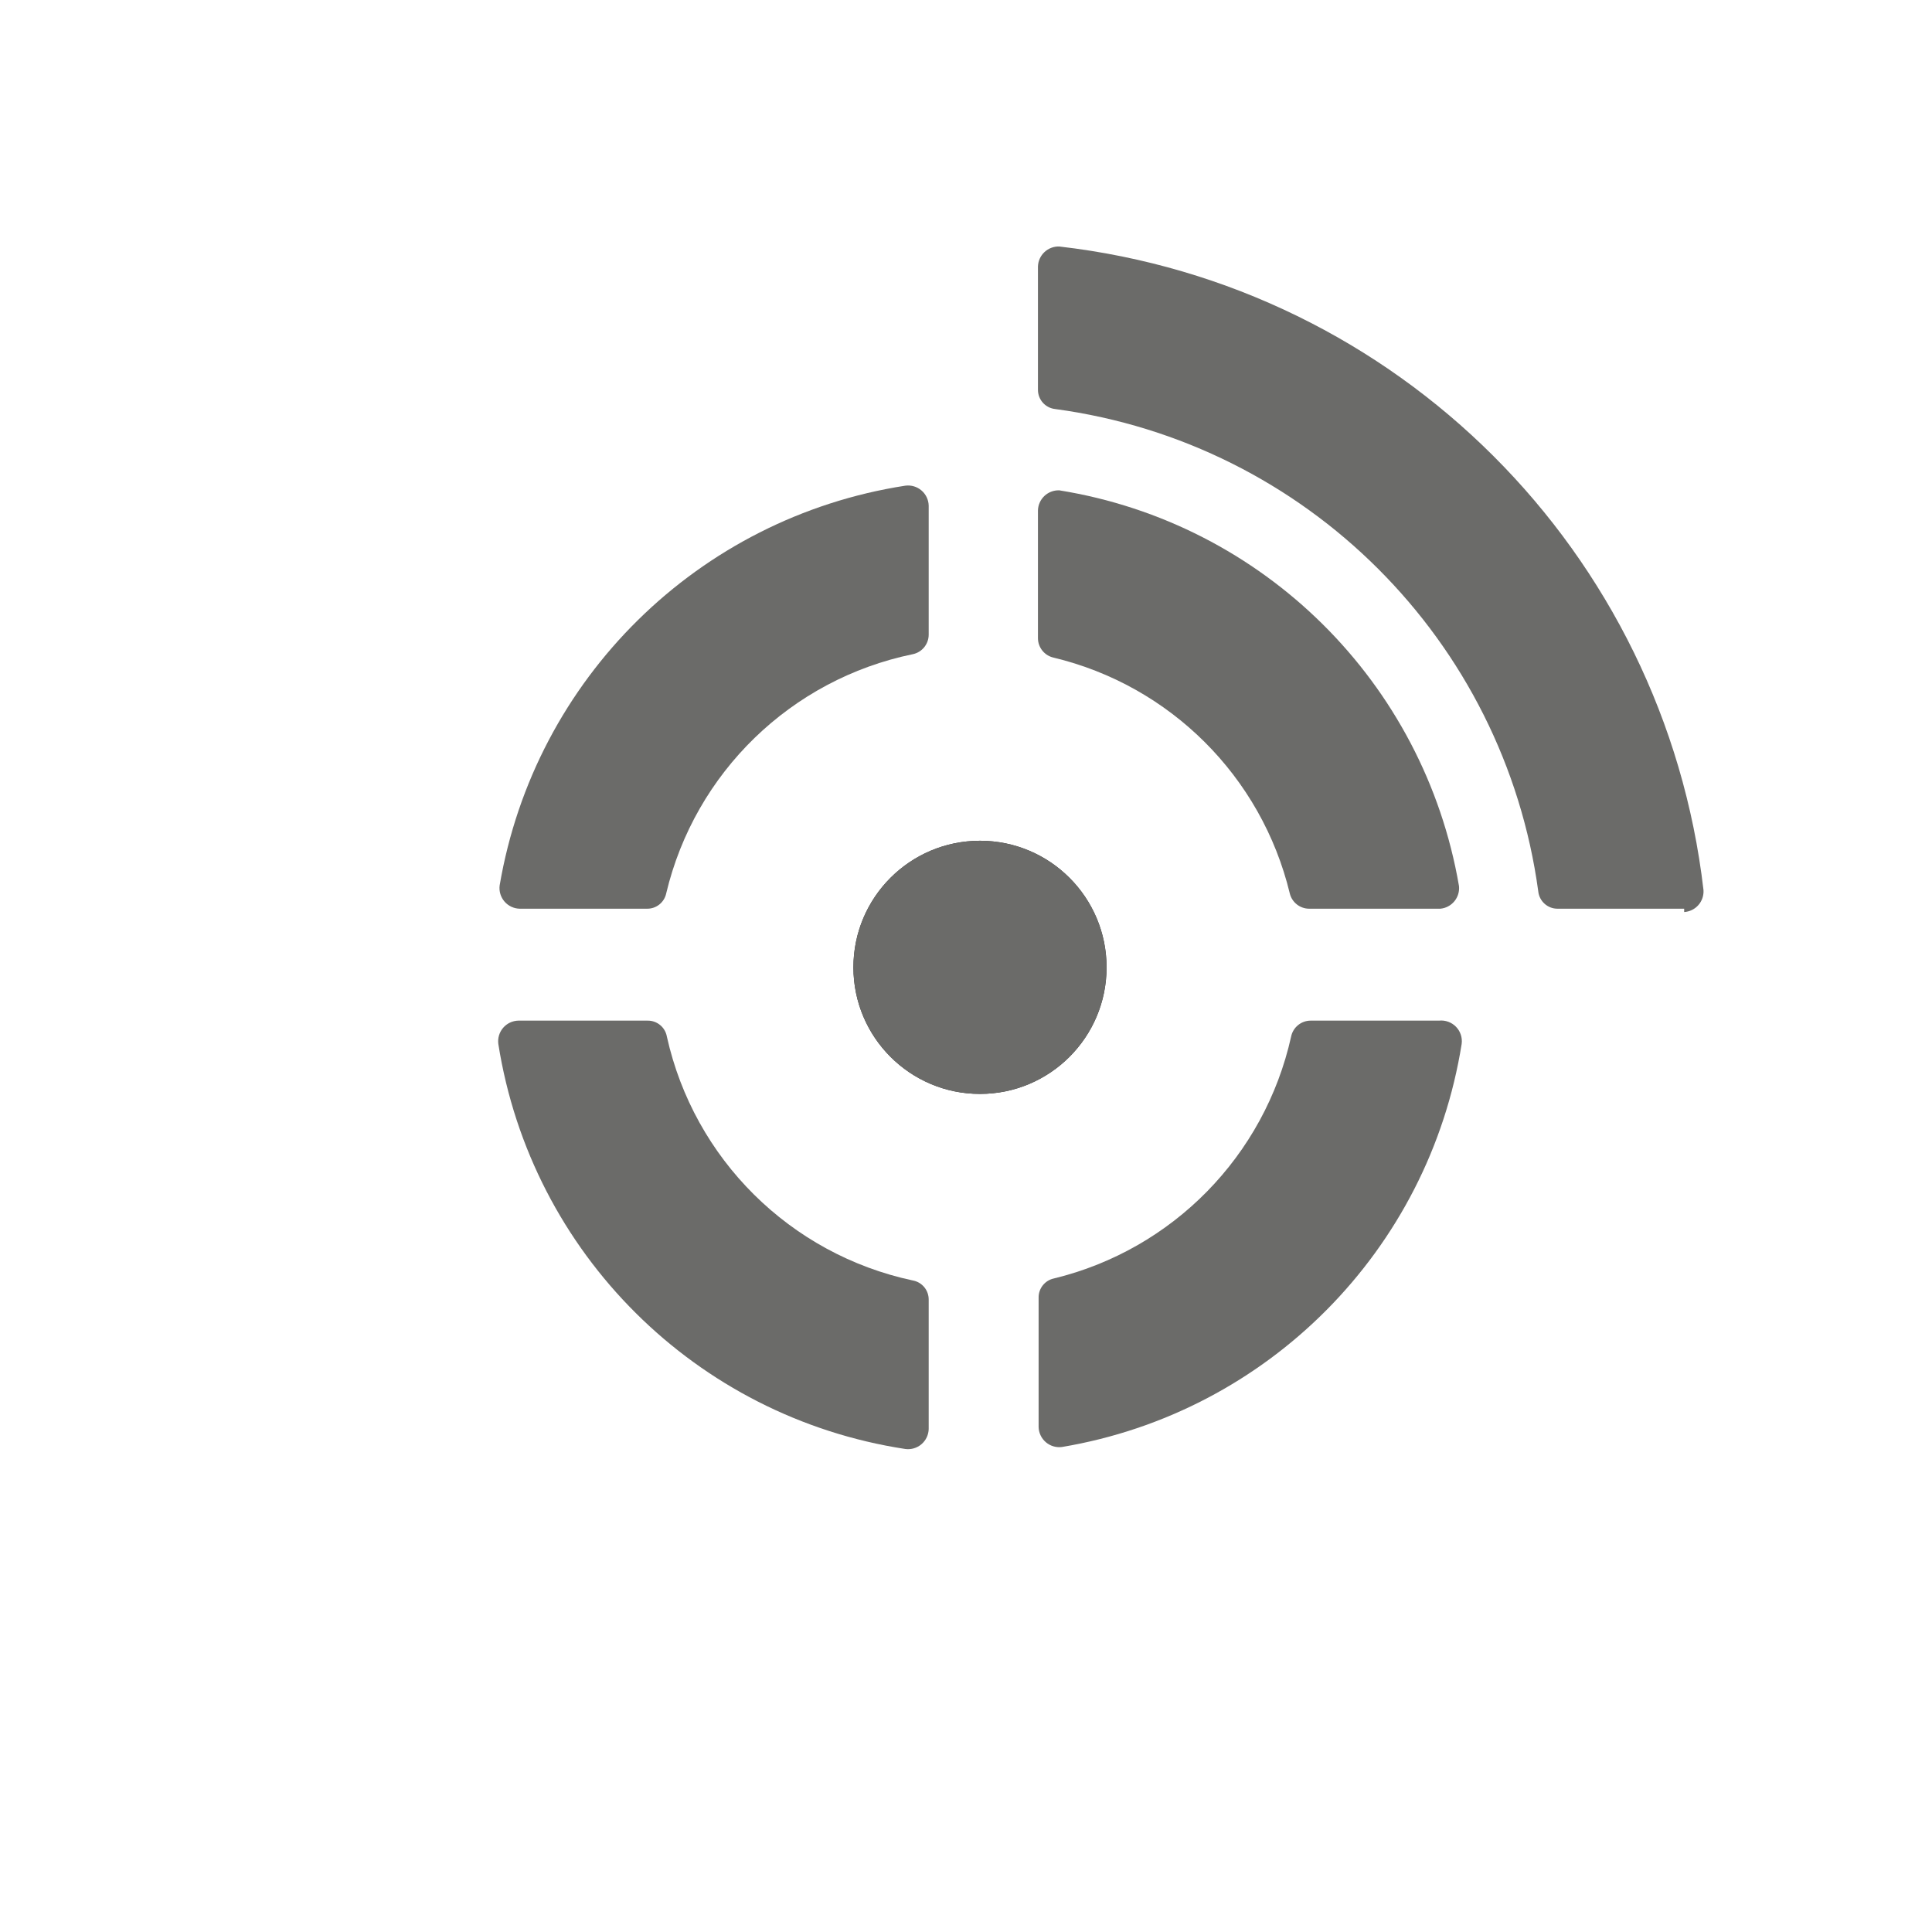
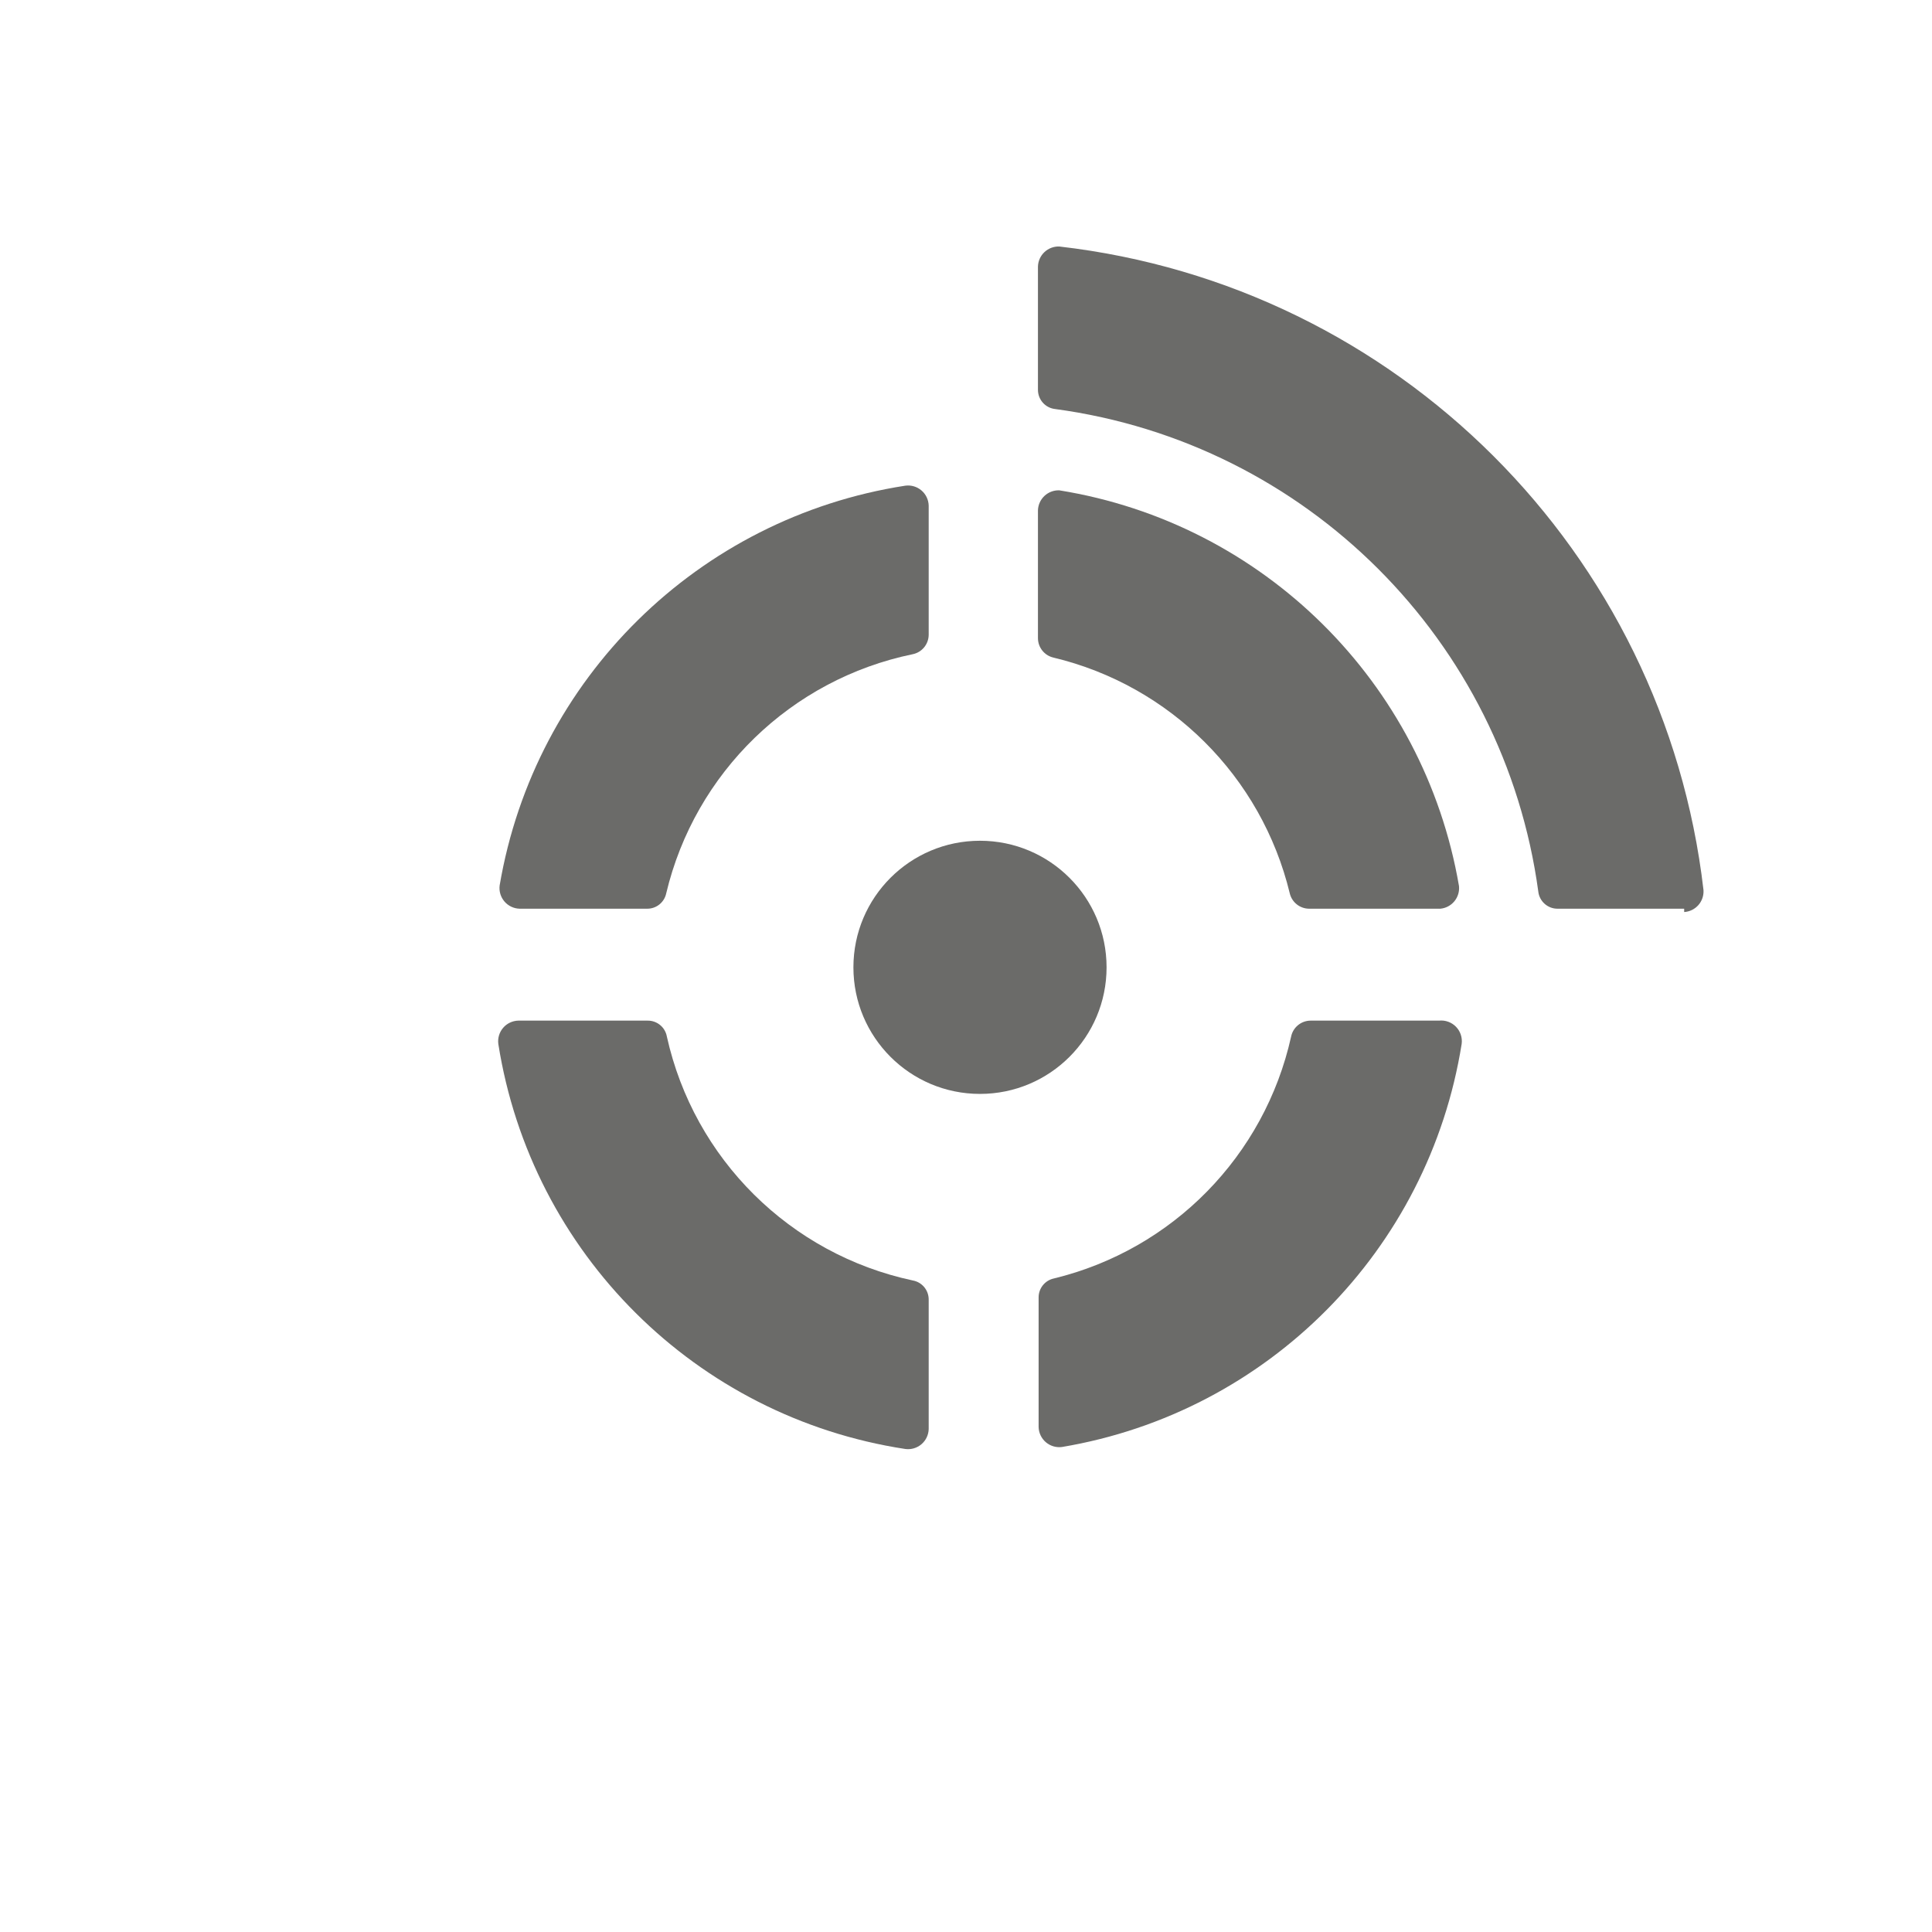
<svg xmlns="http://www.w3.org/2000/svg" id="резерв" width="29" height="29" viewBox="0 0 29 29">
-   <circle cx="14.71" cy="14.52" r="1.9" style="fill: #333">
-     <animate values="0.5;1;0.5" restart="always" id="one" fill="remove" dur="300ms" calcMode="linear" begin="0s;four.end+0.05s" attributeName="fill-opacity" additive="replace" accumulate="none" />
-   </circle>
  <circle cx="14.71" cy="14.52" r="1.9" style="fill: #6b6b69">
    <animate values="0.5;1;0.5" restart="always" id="one" fill="remove" dur="500ms" calcMode="linear" begin="0s;four.end+0.05s" attributeName="fill-opacity" additive="replace" accumulate="none" />
  </circle>
  <path d="M21.58,13.64H19.65a.3.3,0,0,1-.29-.23,4.8,4.8,0,0,0-3.55-3.54.3.3,0,0,1-.23-.29V7.66a.31.31,0,0,1,.32-.3h0a7.26,7.26,0,0,1,6,5.94.31.31,0,0,1-.28.34Z" style="fill: #6b6b69">
    <animate values="0.5;1;0.5" restart="always" id="one" fill="remove" dur="500ms" calcMode="linear" begin="0s;four.end+0.05s" attributeName="fill-opacity" additive="replace" accumulate="none" />
  </path>
  <path d="M25.28,13.64h-1.9a.29.29,0,0,1-.29-.26,8.46,8.46,0,0,0-7.25-7.24.29.29,0,0,1-.26-.29V4a.31.31,0,0,1,.32-.3h0a11,11,0,0,1,9.67,9.66.31.31,0,0,1-.29.33Z" style="fill: #6b6b69">
    <animate values="0.5;1;0.5" restart="always" id="one" fill="remove" dur="500ms" calcMode="linear" begin="0s;four.end+0.05s" attributeName="fill-opacity" additive="replace" accumulate="none" />
  </path>
  <path d="M21.94,15.67a7.3,7.3,0,0,1-6,6.05.31.31,0,0,1-.35-.3V19.48a.29.29,0,0,1,.23-.29,4.81,4.81,0,0,0,3.56-3.63.3.3,0,0,1,.29-.24h1.93A.31.31,0,0,1,21.94,15.67Z" style="fill: #6b6b69" />
  <path d="M13.94,19.51v1.94a.31.31,0,0,1-.35.3,7.3,7.3,0,0,1-6.11-6.08.31.31,0,0,1,.3-.35H9.72a.29.29,0,0,1,.29.24,4.81,4.81,0,0,0,3.69,3.66A.29.29,0,0,1,13.94,19.51Z" style="fill: #6b6b69" />
  <path d="M13.94,7.59V9.53a.3.3,0,0,1-.24.29A4.8,4.8,0,0,0,10,13.41a.29.29,0,0,1-.29.23H7.8a.31.31,0,0,1-.3-.35,7.31,7.31,0,0,1,6.09-6A.31.31,0,0,1,13.94,7.59Z" style="fill: #6b6b69" />
  <animateTransform dur="5s" begin="0s" from="0 0.01 0.01" to="360 0.01 0.01" type="rotate" repeatCount="indefinite" attributeName="transform" />
</svg>
